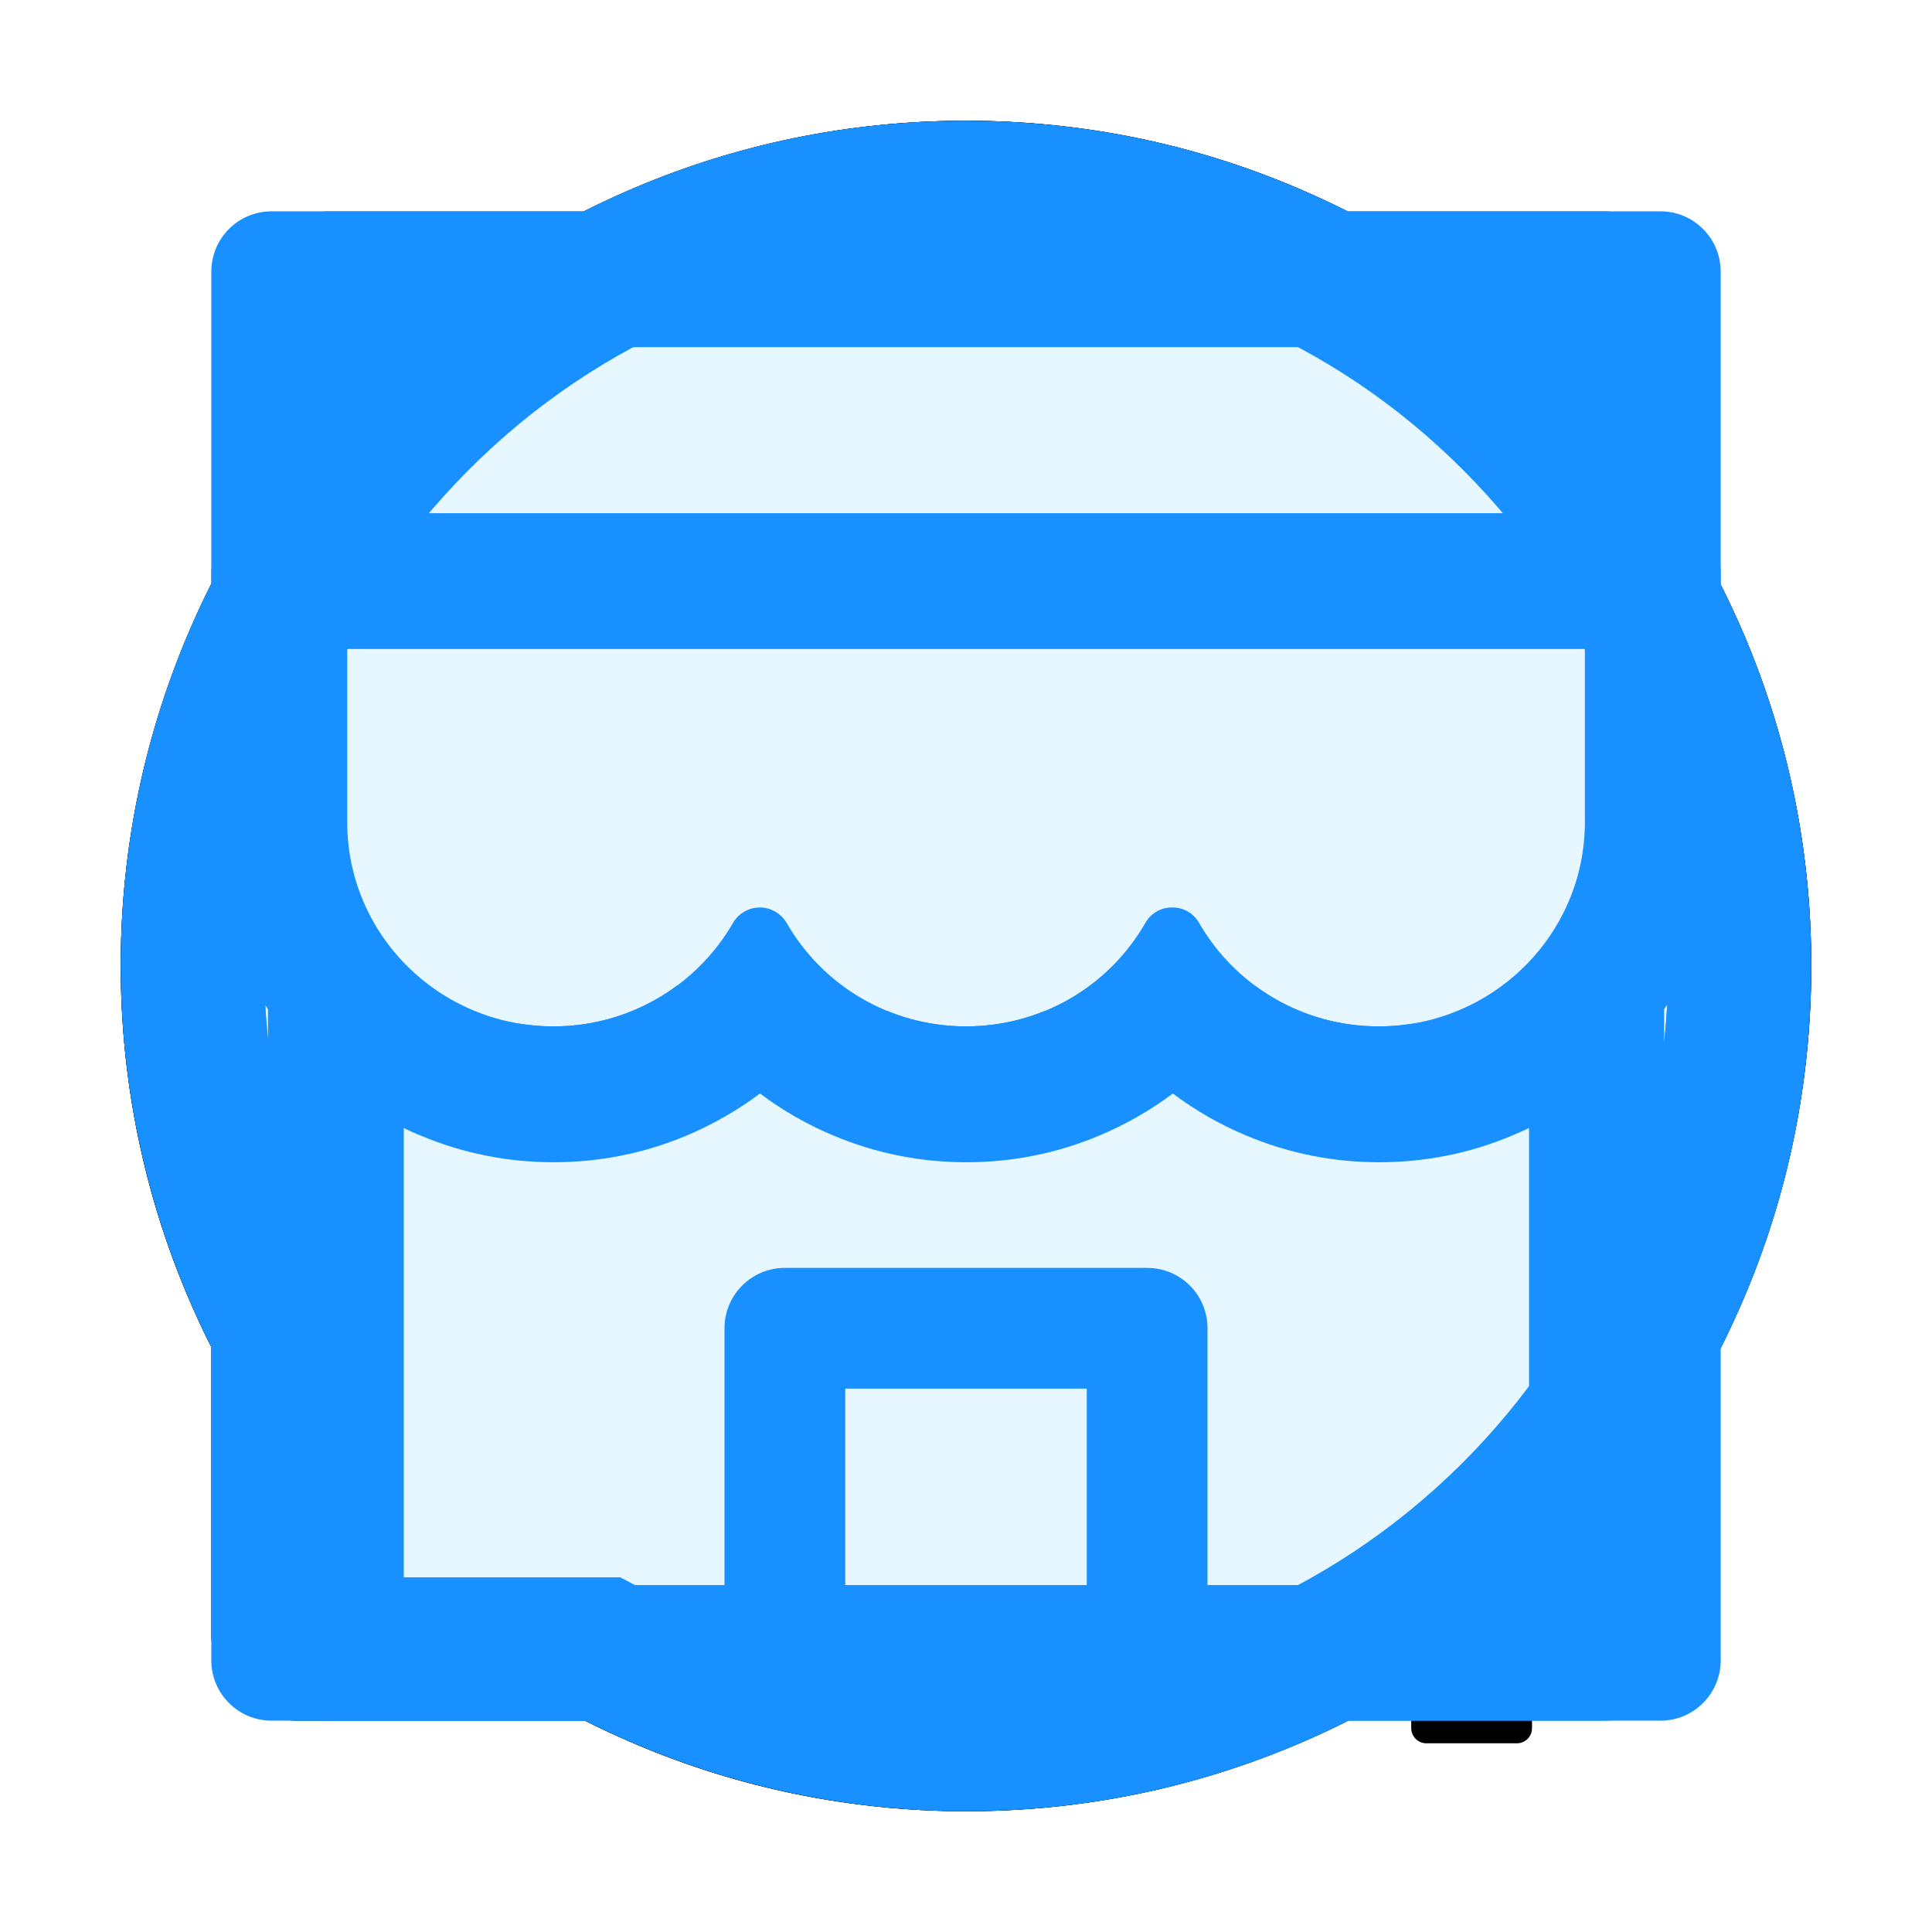
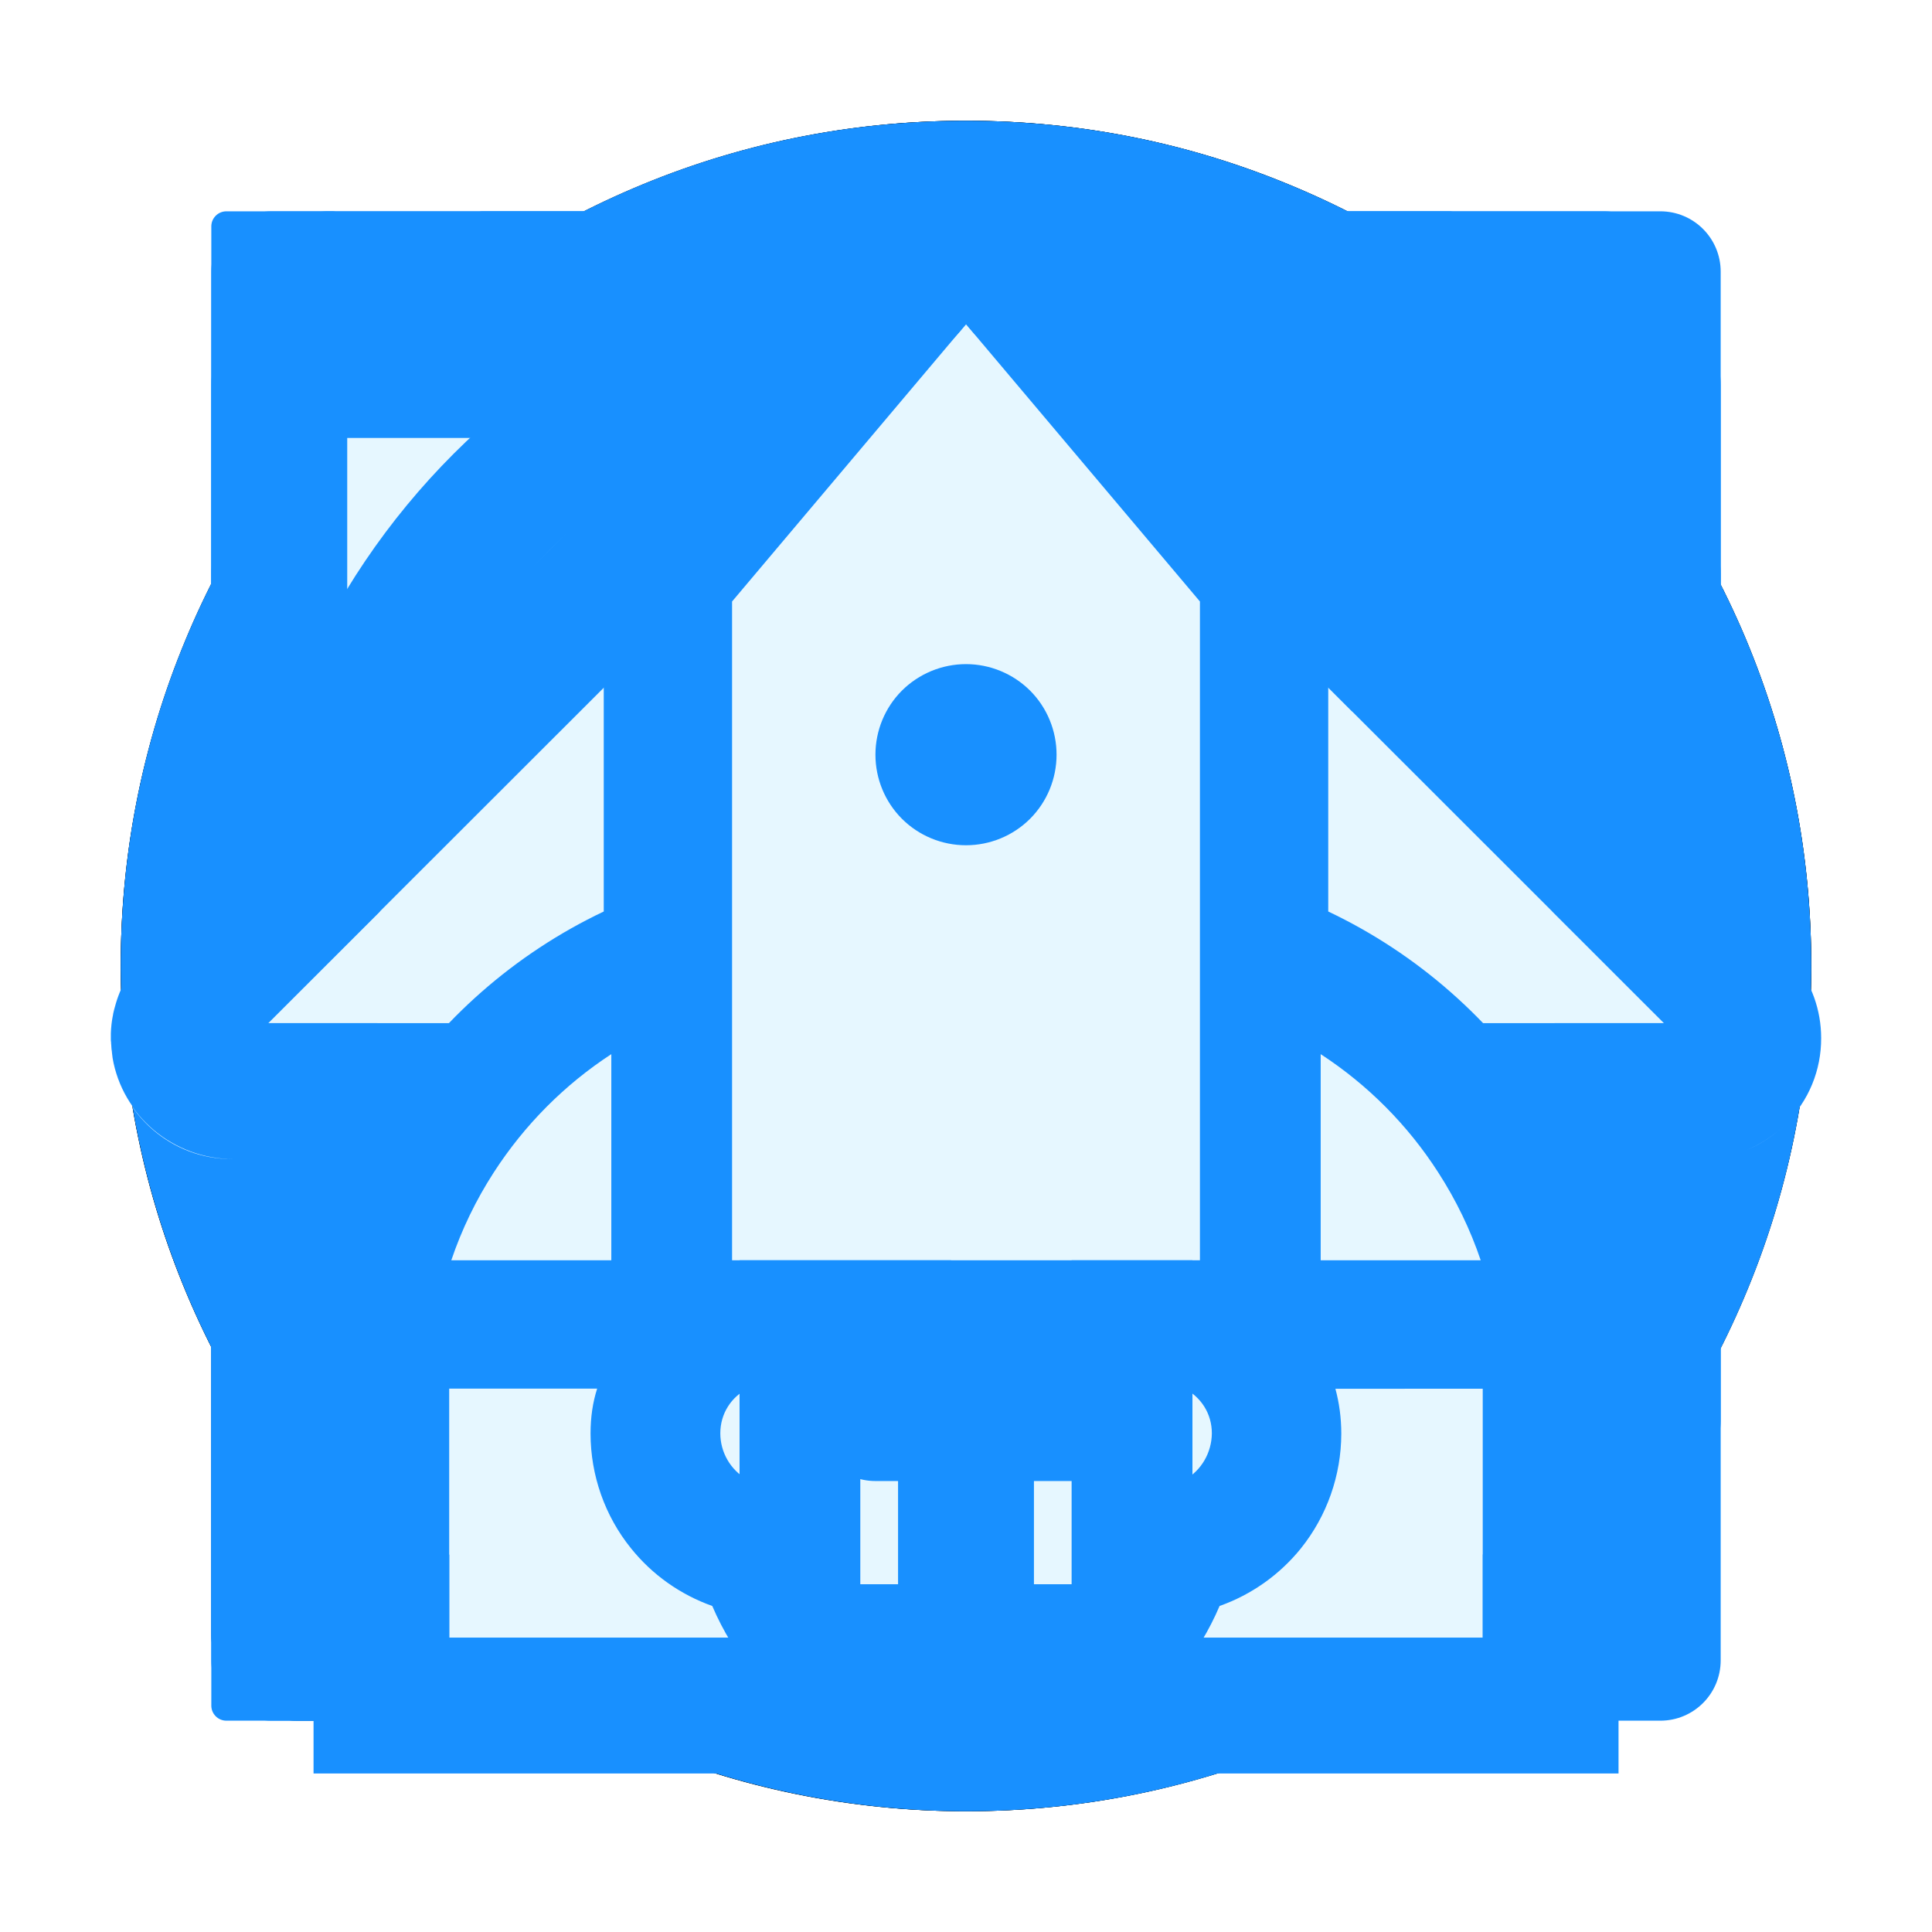
<svg xmlns="http://www.w3.org/2000/svg" viewBox="0 0 24 24">
  <g id="users">
    <path d="M20.906 18.094H19.031V16.219C19.031 16.116 18.947 16.031 18.844 16.031H17.719C17.616 16.031 17.531 16.116 17.531 16.219V18.094H15.656C15.553 18.094 15.469 18.178 15.469 18.281V19.406C15.469 19.509 15.553 19.594 15.656 19.594H17.531V21.469C17.531 21.572 17.616 21.656 17.719 21.656H18.844C18.947 21.656 19.031 21.572 19.031 21.469V19.594H20.906C21.009 19.594 21.094 19.509 21.094 19.406V18.281C21.094 18.178 21.009 18.094 20.906 18.094ZM8.754 11.681C8.733 11.477 8.721 11.271 8.721 11.062C8.721 10.69 8.756 10.326 8.822 9.973C8.838 9.888 8.794 9.802 8.716 9.766C8.398 9.623 8.105 9.427 7.851 9.178C7.553 8.889 7.318 8.541 7.162 8.156C7.006 7.771 6.932 7.357 6.944 6.942C6.965 6.19 7.268 5.475 7.795 4.936C8.374 4.343 9.152 4.019 9.98 4.029C10.727 4.036 11.449 4.324 11.995 4.835C12.18 5.009 12.34 5.201 12.473 5.407C12.52 5.48 12.612 5.51 12.691 5.482C13.104 5.339 13.54 5.238 13.987 5.191C14.119 5.177 14.194 5.037 14.135 4.92C13.373 3.412 11.817 2.372 10.017 2.344C7.42 2.304 5.255 4.434 5.255 7.031C5.255 8.503 5.932 9.816 6.994 10.676C6.248 11.02 5.562 11.496 4.966 12.091C3.682 13.373 2.955 15.066 2.908 16.873C2.908 16.898 2.912 16.922 2.921 16.946C2.93 16.969 2.944 16.99 2.962 17.008C2.979 17.026 3 17.04 3.023 17.05C3.046 17.06 3.071 17.065 3.096 17.065H4.411C4.512 17.065 4.596 16.985 4.598 16.884C4.643 15.525 5.194 14.252 6.162 13.287C6.851 12.598 7.694 12.12 8.615 11.887C8.705 11.862 8.765 11.775 8.754 11.681ZM19.312 11.062C19.312 8.498 17.252 6.415 14.697 6.375C12.101 6.335 9.937 8.466 9.937 11.062C9.937 12.534 10.617 13.847 11.676 14.707C10.923 15.056 10.238 15.535 9.651 16.123C8.367 17.405 7.64 19.097 7.594 20.901C7.593 20.927 7.597 20.951 7.607 20.975C7.616 20.998 7.629 21.019 7.647 21.037C7.664 21.055 7.685 21.069 7.708 21.079C7.731 21.089 7.756 21.094 7.781 21.094H9.094C9.194 21.094 9.279 21.014 9.281 20.913C9.326 19.554 9.876 18.281 10.844 17.316C11.854 16.305 13.195 15.75 14.625 15.75C17.212 15.75 19.312 13.652 19.312 11.062ZM16.746 13.184C16.179 13.751 15.426 14.062 14.625 14.062C13.823 14.062 13.071 13.751 12.504 13.184C12.221 12.902 11.997 12.566 11.846 12.197C11.695 11.827 11.62 11.431 11.625 11.032C11.632 10.263 11.939 9.52 12.476 8.97C13.038 8.393 13.79 8.072 14.594 8.062C15.389 8.055 16.16 8.365 16.727 8.92C17.308 9.49 17.627 10.252 17.627 11.062C17.625 11.864 17.313 12.616 16.746 13.184Z" />
  </g>
  <g id="chat">
    <path d="M10.875 12C10.875 12.298 10.994 12.585 11.205 12.796C11.416 13.007 11.702 13.125 12 13.125C12.299 13.125 12.585 13.007 12.796 12.796C13.007 12.585 13.125 12.298 13.125 12C13.125 11.702 13.007 11.415 12.796 11.204C12.585 10.993 12.299 10.875 12 10.875C11.702 10.875 11.416 10.993 11.205 11.204C10.994 11.415 10.875 11.702 10.875 12ZM15.563 12C15.563 12.298 15.681 12.585 15.892 12.796C16.103 13.007 16.389 13.125 16.688 13.125C16.986 13.125 17.272 13.007 17.483 12.796C17.694 12.585 17.813 12.298 17.813 12C17.813 11.702 17.694 11.415 17.483 11.204C17.272 10.993 16.986 10.875 16.688 10.875C16.389 10.875 16.103 10.993 15.892 11.204C15.681 11.415 15.563 11.702 15.563 12ZM6.188 12C6.188 12.298 6.306 12.585 6.517 12.796C6.728 13.007 7.014 13.125 7.313 13.125C7.611 13.125 7.897 13.007 8.108 12.796C8.319 12.585 8.438 12.298 8.438 12C8.438 11.702 8.319 11.415 8.108 11.204C7.897 10.993 7.611 10.875 7.313 10.875C7.014 10.875 6.728 10.993 6.517 11.204C6.306 11.415 6.188 11.702 6.188 12ZM21.685 7.931C21.155 6.673 20.395 5.543 19.427 4.573C18.466 3.608 17.325 2.841 16.069 2.316C14.78 1.774 13.411 1.5 12 1.5H11.953C10.533 1.507 9.157 1.788 7.863 2.341C6.618 2.872 5.488 3.64 4.535 4.603C3.577 5.571 2.824 6.696 2.304 7.95C1.765 9.248 1.493 10.629 1.5 12.049C1.508 13.677 1.893 15.281 2.625 16.734V20.297C2.625 20.583 2.739 20.857 2.941 21.059C3.143 21.261 3.417 21.375 3.703 21.375H7.268C8.722 22.107 10.326 22.492 11.953 22.5H12.002C13.406 22.5 14.768 22.228 16.05 21.696C17.3 21.177 18.437 20.419 19.397 19.465C20.365 18.506 21.127 17.386 21.659 16.137C22.212 14.843 22.493 13.467 22.5 12.047C22.507 10.62 22.231 9.234 21.685 7.931ZM18.143 18.197C16.5 19.823 14.32 20.719 12 20.719H11.96C10.547 20.712 9.143 20.36 7.903 19.699L7.706 19.594H4.406V16.294L4.301 16.097C3.64 14.857 3.288 13.453 3.281 12.04C3.272 9.703 4.165 7.509 5.803 5.857C7.439 4.205 9.626 3.291 11.963 3.281H12.002C13.174 3.281 14.311 3.509 15.382 3.959C16.427 4.397 17.365 5.027 18.171 5.834C18.975 6.638 19.608 7.577 20.046 8.623C20.501 9.705 20.728 10.854 20.724 12.04C20.71 14.374 19.793 16.561 18.143 18.197Z" />
  </g>
  <g id="bell">
    <path d="M19.125 18H18.562V10.031C18.562 6.724 16.118 3.991 12.938 3.537V2.625C12.938 2.107 12.518 1.688 12 1.688C11.482 1.688 11.062 2.107 11.062 2.625V3.537C7.882 3.991 5.438 6.724 5.438 10.031V18H4.875C4.46 18 4.125 18.335 4.125 18.75V19.5C4.125 19.603 4.209 19.688 4.312 19.688H9.375C9.375 21.136 10.552 22.312 12 22.312C13.448 22.312 14.625 21.136 14.625 19.688H19.688C19.791 19.688 19.875 19.603 19.875 19.5V18.75C19.875 18.335 19.54 18 19.125 18ZM12 20.812C11.379 20.812 10.875 20.309 10.875 19.688H13.125C13.125 20.309 12.621 20.812 12 20.812ZM7.125 18V10.031C7.125 8.728 7.631 7.505 8.552 6.584C9.473 5.662 10.697 5.156 12 5.156C13.303 5.156 14.527 5.662 15.448 6.584C16.369 7.505 16.875 8.728 16.875 10.031V18H7.125Z" />
  </g>
  <g id="info">
    <path d="M12 1.5C6.202 1.5 1.5 6.202 1.5 12C1.5 17.798 6.202 22.5 12 22.5C17.798 22.5 22.5 17.798 22.5 12C22.5 6.202 17.798 1.5 12 1.5ZM12 20.719C7.186 20.719 3.281 16.814 3.281 12C3.281 7.186 7.186 3.281 12 3.281C16.814 3.281 20.719 7.186 20.719 12C20.719 16.814 16.814 20.719 12 20.719Z" />
    <path d="M10.875 7.875C10.875 8.173 10.993 8.46 11.204 8.671C11.415 8.881 11.702 9 12 9C12.298 9 12.585 8.881 12.796 8.671C13.007 8.46 13.125 8.173 13.125 7.875C13.125 7.577 13.007 7.29 12.796 7.08C12.585 6.869 12.298 6.75 12 6.75C11.702 6.75 11.415 6.869 11.204 7.08C10.993 7.29 10.875 7.577 10.875 7.875ZM12.562 10.5H11.438C11.334 10.5 11.25 10.584 11.25 10.688V17.062C11.25 17.166 11.334 17.25 11.438 17.25H12.562C12.666 17.25 12.75 17.166 12.75 17.062V10.688C12.75 10.584 12.666 10.5 12.562 10.5Z" />
  </g>
  <g id="news">
    <path d="M20.625 2.625H3.375C2.96 2.625 2.625 2.96 2.625 3.375V20.625C2.625 21.04 2.96 21.375 3.375 21.375H20.625C21.04 21.375 21.375 21.04 21.375 20.625V3.375C21.375 2.96 21.04 2.625 20.625 2.625ZM19.688 19.688H4.312V4.312H19.688V19.688Z" fill="#1890FF" />
    <path d="M4.312 19.688H19.688V4.312H4.312V19.688ZM11.344 8.062C11.344 7.959 11.428 7.875 11.531 7.875H15.844C15.947 7.875 16.031 7.959 16.031 8.062V9.188C16.031 9.291 15.947 9.375 15.844 9.375H11.531C11.428 9.375 11.344 9.291 11.344 9.188V8.062ZM11.344 11.438C11.344 11.334 11.428 11.25 11.531 11.25H15.844C15.947 11.25 16.031 11.334 16.031 11.438V12.562C16.031 12.666 15.947 12.75 15.844 12.75H11.531C11.428 12.75 11.344 12.666 11.344 12.562V11.438ZM11.344 14.812C11.344 14.709 11.428 14.625 11.531 14.625H15.844C15.947 14.625 16.031 14.709 16.031 14.812V15.938C16.031 16.041 15.947 16.125 15.844 16.125H11.531C11.428 16.125 11.344 16.041 11.344 15.938V14.812ZM8.906 7.688C9.424 7.688 9.844 8.107 9.844 8.625C9.844 9.143 9.424 9.562 8.906 9.562C8.388 9.562 7.969 9.143 7.969 8.625C7.969 8.107 8.388 7.688 8.906 7.688ZM8.906 11.062C9.424 11.062 9.844 11.482 9.844 12C9.844 12.518 9.424 12.938 8.906 12.938C8.388 12.938 7.969 12.518 7.969 12C7.969 11.482 8.388 11.062 8.906 11.062ZM8.906 14.438C9.424 14.438 9.844 14.857 9.844 15.375C9.844 15.893 9.424 16.312 8.906 16.312C8.388 16.312 7.969 15.893 7.969 15.375C7.969 14.857 8.388 14.438 8.906 14.438Z" fill="#E6F7FF" />
    <path d="M7.969 15.375C7.969 15.624 8.068 15.862 8.243 16.038C8.419 16.214 8.658 16.312 8.906 16.312C9.155 16.312 9.393 16.214 9.569 16.038C9.745 15.862 9.844 15.624 9.844 15.375C9.844 15.126 9.745 14.888 9.569 14.712C9.393 14.536 9.155 14.438 8.906 14.438C8.658 14.438 8.419 14.536 8.243 14.712C8.068 14.888 7.969 15.126 7.969 15.375ZM7.969 12C7.969 12.249 8.068 12.487 8.243 12.663C8.419 12.839 8.658 12.938 8.906 12.938C9.155 12.938 9.393 12.839 9.569 12.663C9.745 12.487 9.844 12.249 9.844 12C9.844 11.751 9.745 11.513 9.569 11.337C9.393 11.161 9.155 11.062 8.906 11.062C8.658 11.062 8.419 11.161 8.243 11.337C8.068 11.513 7.969 11.751 7.969 12ZM7.969 8.625C7.969 8.874 8.068 9.112 8.243 9.288C8.419 9.464 8.658 9.562 8.906 9.562C9.155 9.562 9.393 9.464 9.569 9.288C9.745 9.112 9.844 8.874 9.844 8.625C9.844 8.376 9.745 8.138 9.569 7.962C9.393 7.786 9.155 7.688 8.906 7.688C8.658 7.688 8.419 7.786 8.243 7.962C8.068 8.138 7.969 8.376 7.969 8.625ZM11.531 16.125H15.844C15.947 16.125 16.031 16.041 16.031 15.938V14.812C16.031 14.709 15.947 14.625 15.844 14.625H11.531C11.428 14.625 11.344 14.709 11.344 14.812V15.938C11.344 16.041 11.428 16.125 11.531 16.125ZM11.531 12.75H15.844C15.947 12.75 16.031 12.666 16.031 12.562V11.438C16.031 11.334 15.947 11.25 15.844 11.25H11.531C11.428 11.25 11.344 11.334 11.344 11.438V12.562C11.344 12.666 11.428 12.75 11.531 12.75ZM11.531 9.375H15.844C15.947 9.375 16.031 9.291 16.031 9.188V8.062C16.031 7.959 15.947 7.875 15.844 7.875H11.531C11.428 7.875 11.344 7.959 11.344 8.062V9.188C11.344 9.291 11.428 9.375 11.531 9.375Z" fill="#1890FF" />
  </g>
  <g id="messages">
    <path d="M18.172 5.834C17.373 5.033 16.426 4.396 15.383 3.959C14.313 3.509 13.164 3.279 12.003 3.281H11.963C9.627 3.291 7.44 4.205 5.804 5.857C4.166 7.509 3.273 9.703 3.282 12.04C3.289 13.453 3.641 14.857 4.302 16.097L4.407 16.294V19.594H7.707L7.904 19.699C9.144 20.36 10.548 20.712 11.961 20.719H12.001C14.321 20.719 16.501 19.823 18.144 18.197C19.794 16.561 20.71 14.374 20.724 12.04C20.729 10.854 20.502 9.706 20.047 8.623C19.61 7.58 18.973 6.632 18.172 5.834ZM7.313 13.125C7.019 13.119 6.739 12.998 6.533 12.788C6.326 12.577 6.211 12.295 6.211 12C6.211 11.706 6.326 11.423 6.533 11.213C6.739 11.002 7.019 10.881 7.313 10.875C7.608 10.881 7.888 11.002 8.094 11.213C8.3 11.423 8.416 11.706 8.416 12C8.416 12.295 8.3 12.577 8.094 12.788C7.888 12.998 7.608 13.119 7.313 13.125ZM12.001 13.125C11.706 13.119 11.426 12.998 11.22 12.788C11.014 12.577 10.899 12.295 10.899 12C10.899 11.706 11.014 11.423 11.22 11.213C11.426 11.002 11.706 10.881 12.001 10.875C12.295 10.881 12.575 11.002 12.782 11.213C12.988 11.423 13.103 11.706 13.103 12C13.103 12.295 12.988 12.577 12.782 12.788C12.575 12.998 12.295 13.119 12.001 13.125ZM16.688 13.125C16.394 13.119 16.114 12.998 15.908 12.788C15.701 12.577 15.586 12.295 15.586 12C15.586 11.706 15.701 11.423 15.908 11.213C16.114 11.002 16.394 10.881 16.688 10.875C16.983 10.881 17.263 11.002 17.469 11.213C17.675 11.423 17.791 11.706 17.791 12C17.791 12.295 17.675 12.577 17.469 12.788C17.263 12.998 16.983 13.119 16.688 13.125Z" fill="#E6F7FF" />
    <path d="M15.562 12C15.562 12.298 15.681 12.585 15.892 12.796C16.103 13.007 16.389 13.125 16.688 13.125C16.986 13.125 17.272 13.007 17.483 12.796C17.694 12.585 17.812 12.298 17.812 12C17.812 11.702 17.694 11.415 17.483 11.204C17.272 10.993 16.986 10.875 16.688 10.875C16.389 10.875 16.103 10.993 15.892 11.204C15.681 11.415 15.562 11.702 15.562 12ZM6.188 12C6.188 12.298 6.306 12.585 6.517 12.796C6.728 13.007 7.014 13.125 7.312 13.125C7.611 13.125 7.897 13.007 8.108 12.796C8.319 12.585 8.438 12.298 8.438 12C8.438 11.702 8.319 11.415 8.108 11.204C7.897 10.993 7.611 10.875 7.312 10.875C7.014 10.875 6.728 10.993 6.517 11.204C6.306 11.415 6.188 11.702 6.188 12Z" fill="#1890FF" />
    <path d="M21.685 7.931C21.155 6.673 20.395 5.543 19.427 4.573C18.466 3.608 17.325 2.841 16.069 2.316C14.78 1.774 13.411 1.5 12 1.5H11.953C10.533 1.507 9.157 1.788 7.863 2.341C6.618 2.872 5.488 3.64 4.535 4.603C3.577 5.571 2.824 6.696 2.304 7.95C1.765 9.248 1.493 10.629 1.5 12.049C1.508 13.677 1.893 15.281 2.625 16.734V20.297C2.625 20.583 2.739 20.857 2.941 21.059C3.143 21.261 3.417 21.375 3.703 21.375H7.268C8.722 22.107 10.326 22.492 11.953 22.5H12.002C13.406 22.5 14.768 22.228 16.05 21.696C17.3 21.177 18.437 20.419 19.397 19.465C20.365 18.506 21.127 17.386 21.659 16.137C22.212 14.843 22.493 13.467 22.5 12.047C22.507 10.62 22.231 9.234 21.685 7.931ZM18.143 18.197C16.5 19.823 14.32 20.719 12 20.719H11.96C10.547 20.712 9.143 20.36 7.903 19.699L7.706 19.594H4.406V16.294L4.301 16.097C3.64 14.857 3.288 13.453 3.281 12.04C3.272 9.703 4.165 7.509 5.803 5.857C7.439 4.205 9.626 3.291 11.963 3.281H12.002C13.174 3.281 14.311 3.509 15.382 3.959C16.427 4.397 17.365 5.027 18.171 5.834C18.975 6.638 19.608 7.577 20.046 8.623C20.501 9.705 20.728 10.854 20.724 12.04C20.71 14.374 19.793 16.561 18.143 18.197Z" fill="#1890FF" />
    <path d="M10.875 12C10.875 12.298 10.993 12.585 11.204 12.796C11.415 13.007 11.702 13.125 12 13.125C12.298 13.125 12.585 13.007 12.796 12.796C13.007 12.585 13.125 12.298 13.125 12C13.125 11.702 13.007 11.415 12.796 11.204C12.585 10.993 12.298 10.875 12 10.875C11.702 10.875 11.415 10.993 11.204 11.204C10.993 11.415 10.875 11.702 10.875 12Z" fill="#1890FF" />
  </g>
  <g id="marketplace">
    <path d="M19.676 8.062H4.324C4.317 8.062 4.312 8.067 4.312 8.074V10.212C4.312 11.613 5.461 12.75 6.874 12.75C7.828 12.75 8.66 12.234 9.103 11.468C9.171 11.348 9.3 11.273 9.438 11.273C9.577 11.273 9.703 11.348 9.773 11.468C10.214 12.234 11.046 12.75 12 12.75C12.956 12.75 13.791 12.232 14.229 11.463C14.297 11.346 14.421 11.273 14.555 11.273H14.569C14.705 11.273 14.827 11.346 14.895 11.463C15.335 12.232 16.169 12.75 17.126 12.75C18.539 12.75 19.688 11.613 19.688 10.212V8.074C19.688 8.067 19.683 8.062 19.676 8.062Z" fill="#E6F7FF" />
    <path d="M20.672 6.377V3.375C20.672 2.96 20.337 2.625 19.922 2.625H4.079C3.664 2.625 3.329 2.96 3.329 3.375V6.377C2.937 6.401 2.625 6.727 2.625 7.125V10.212C2.624 10.779 2.739 11.341 2.963 11.862C3.064 12.101 3.188 12.326 3.329 12.539V20.625C3.329 21.038 3.664 21.375 4.079 21.375H19.922C20.337 21.375 20.672 21.04 20.672 20.625V12.539C20.815 12.325 20.938 12.098 21.038 11.862C21.261 11.339 21.375 10.784 21.375 10.212V7.125C21.375 6.727 21.064 6.401 20.672 6.377ZM5.016 4.312H18.985V6.375H5.016V4.312ZM13.5 19.69H10.5V17.25H13.5V19.69ZM18.994 19.69H15V16.5C15 16.085 14.665 15.75 14.25 15.75H9.75C9.336 15.75 9 16.085 9 16.5V19.69H5.016V14.013C5.084 14.046 5.154 14.079 5.227 14.107C5.75 14.327 6.305 14.438 6.877 14.438C7.449 14.438 8.002 14.327 8.527 14.107C8.85 13.971 9.155 13.798 9.434 13.589C9.439 13.587 9.443 13.587 9.448 13.589C9.728 13.799 10.033 13.973 10.355 14.107C10.878 14.327 11.433 14.438 12.005 14.438C12.577 14.438 13.13 14.327 13.655 14.107C13.979 13.971 14.283 13.798 14.562 13.589C14.567 13.587 14.572 13.587 14.576 13.589C14.856 13.799 15.161 13.973 15.483 14.107C16.006 14.327 16.561 14.438 17.133 14.438C17.705 14.438 18.258 14.327 18.783 14.107C18.854 14.077 18.924 14.046 18.994 14.013V19.69ZM19.688 10.212C19.688 11.613 18.539 12.75 17.126 12.75C16.17 12.75 15.335 12.232 14.895 11.463C14.827 11.346 14.705 11.273 14.569 11.273H14.555C14.421 11.273 14.297 11.346 14.229 11.463C14.004 11.855 13.68 12.181 13.288 12.407C12.897 12.633 12.452 12.751 12 12.75C11.046 12.75 10.214 12.234 9.774 11.468C9.704 11.348 9.577 11.273 9.439 11.273C9.3 11.273 9.171 11.348 9.104 11.468C8.877 11.859 8.552 12.183 8.161 12.408C7.77 12.633 7.326 12.751 6.875 12.75C5.461 12.75 4.313 11.613 4.313 10.212V8.074C4.313 8.067 4.318 8.062 4.325 8.062H19.676C19.683 8.062 19.688 8.067 19.688 8.074V10.212Z" fill="#1890FF" />
  </g>
+   <g id="cup">
+     <path d="M7.5 11.25C7.5 12.401 7.948 13.484 8.763 14.299C9.577 15.115 10.662 15.562 11.812 15.562H12.188C13.338 15.562 14.421 15.115 15.237 14.299C16.052 13.486 16.5 12.401 16.5 11.25V4.312H7.5V11.25ZM4.312 8.25C4.312 9.211 4.943 10.027 5.812 10.303C4.943 10.024 4.312 9.209 4.312 8.25ZM12.844 17.215C15.586 16.917 17.775 14.77 18.136 12.047C17.773 14.77 15.586 16.915 12.844 17.215ZM5.864 12.047C6.225 14.77 8.414 16.917 11.156 17.215C8.414 16.915 6.227 14.77 5.864 12.047Z" fill="#E6F7FF" />
+     <path d="M20.344 3.75H18.188V2.812C18.188 2.709 18.103 2.625 18 2.625H6C5.897 2.625 5.812 2.709 5.812 2.812V3.75H3.656C3.383 3.75 3.12 3.859 2.927 4.052C2.734 4.245 2.625 4.508 2.625 4.781V8.25C2.625 10.165 4.031 11.756 5.864 12.047C6.227 14.77 8.414 16.915 11.156 17.215V19.68H6.562C6.148 19.68 5.812 20.016 5.812 20.43V21.188C5.812 21.291 5.897 21.375 6 21.375H18C18.103 21.375 18.188 21.291 18.188 21.188V20.43C18.188 20.016 17.852 19.68 17.438 19.68H12.844V17.215C15.586 16.915 17.773 14.77 18.136 12.047C19.969 11.756 21.375 10.165 21.375 8.25V4.781C21.375 4.508 21.266 4.245 21.073 4.052C20.88 3.859 20.617 3.75 20.344 3.75ZM5.812 10.303C5.377 10.164 4.997 9.89 4.728 9.521C4.458 9.152 4.313 8.707 4.312 8.25V5.438H5.812V10.303ZM16.5 11.25C16.5 12.401 16.052 13.486 15.237 14.299C14.421 15.115 13.338 15.562 12.188 15.562H11.812C10.662 15.562 9.577 15.115 8.763 14.299C7.948 13.484 7.5 12.401 7.5 11.25V4.312H16.5V11.25ZM19.688 8.25C19.688 9.211 19.057 10.027 18.188 10.303V5.438H19.688V8.25Z" fill="#1890FF" />
+   </g>
+   <g id="pages">
+     <path d="M4.312 5.438H12.938V13.312H4.312V5.438Z" fill="#E6F7FF" />
+     <path d="M14.625 14.812C14.625 14.916 14.541 15 14.438 15H11.812V16.711H19.688V8.836H14.625V14.812Z" fill="#E6F7FF" />
+     <path d="M20.625 7.148H14.625V4.5C14.625 4.085 14.29 3.75 13.875 3.75H4.312V2.812C4.312 2.709 4.228 2.625 4.125 2.625H2.812C2.709 2.625 2.625 2.709 2.625 2.812V21.188C2.625 21.291 2.709 21.375 2.812 21.375H4.125C4.228 21.375 4.312 21.291 4.312 21.188V15H10.125V17.648C10.125 18.063 10.46 18.398 10.875 18.398H20.625C21.04 18.398 21.375 18.063 21.375 17.648V7.898C21.375 7.484 21.04 7.148 20.625 7.148ZM4.312 13.312V5.438H12.938V13.312H4.312ZM19.688 16.711H11.812V15H14.438C14.541 15 14.625 14.916 14.625 14.812V8.836H19.688V16.711Z" fill="#1890FF" />
+   </g>
+   <g id="groups">
+     <path d="M16.312 14.812H19.312V19.312H16.312V14.812ZM4.688 14.812H7.688V19.312H4.688V14.812Z" fill="#E6F7FF" />
+     <path d="M12 3C7.029 3 3 7.029 3 12V20.438C3 20.749 3.251 21 3.562 21H7.875C8.702 21 9.375 20.327 9.375 19.5V14.625C9.375 13.798 8.702 13.125 7.875 13.125H4.688V12C4.688 7.962 7.962 4.688 12 4.688C16.038 4.688 19.312 7.962 19.312 12V13.125H16.125C15.298 13.125 14.625 13.798 14.625 14.625V19.5C14.625 20.327 15.298 21 16.125 21H20.438C20.749 21 21 20.749 21 20.438V12C21 7.029 16.971 3 12 3ZM7.688 14.812V19.312H4.688V14.812H7.688ZM19.312 19.312H16.312V14.812H19.312V19.312Z" fill="#1890FF" />
+   </g>
+   <g id="events">
+     <path d="M12.003 4.045L3.331 12.71H5.581V20.344H9.188V15C9.188 14.482 9.608 14.062 10.126 14.062H13.876C14.394 14.062 14.813 14.482 14.813 15V20.344H18.42V12.71H20.673L12.544 4.587L12.003 4.045ZM22.187 13.957C22.046 14.098 21.88 14.21 21.699 14.283C21.88 14.208 22.046 14.098 22.187 13.957ZM1.398 13.144C1.515 13.854 2.134 14.398 2.877 14.398H2.898C2.15 14.398 1.517 13.859 1.398 13.144ZM1.377 12.898V12.853V12.898ZM1.379 12.837C1.381 12.764 1.391 12.694 1.402 12.623C1.388 12.691 1.381 12.764 1.379 12.837Z" fill="#E6F7FF" />
+     <path d="M22.288 11.953C22.288 11.951 22.286 11.951 22.286 11.948L22.244 11.899C22.241 11.897 22.239 11.892 22.234 11.89C22.218 11.871 22.199 11.852 22.183 11.834L13.127 2.784L12.52 2.177C12.381 2.04 12.194 1.963 11.999 1.963C11.804 1.963 11.617 2.04 11.479 2.177L1.816 11.836C1.641 12.01 1.512 12.224 1.441 12.459L1.427 12.509L1.42 12.534L1.413 12.562C1.408 12.579 1.406 12.595 1.403 12.612C1.403 12.614 1.403 12.619 1.401 12.621C1.387 12.691 1.38 12.762 1.377 12.834V12.912C1.377 12.923 1.377 12.935 1.38 12.947C1.38 12.959 1.38 12.968 1.382 12.98C1.382 12.991 1.384 13.003 1.384 13.015C1.384 13.029 1.387 13.043 1.389 13.057C1.389 13.064 1.391 13.071 1.391 13.078L1.398 13.137V13.139C1.518 13.854 2.153 14.393 2.898 14.393H3.895V22.031H20.106V14.398H21.123C21.325 14.398 21.52 14.358 21.698 14.283C21.876 14.208 22.042 14.098 22.185 13.957C22.325 13.818 22.436 13.652 22.511 13.47C22.586 13.288 22.624 13.092 22.623 12.895C22.623 12.551 22.506 12.22 22.288 11.953ZM13.312 20.344H10.687V15.562H13.312V20.344ZM18.419 12.71V20.344H14.812V15C14.812 14.482 14.392 14.062 13.874 14.062H10.124C9.606 14.062 9.187 14.482 9.187 15V20.344H5.58V12.71H3.33L12.002 4.045L12.543 4.587L20.671 12.71H18.419Z" fill="#1890FF" />
+   </g>
+   <g id="games">
+     <path d="M6.134 14.564C5.914 14.906 5.736 15.274 5.607 15.656H7.594V13.095C7.013 13.474 6.516 13.974 6.134 14.564ZM16.407 13.095V15.656H18.395C18.266 15.274 18.087 14.906 17.867 14.564C17.489 13.977 16.992 13.476 16.407 13.095ZM14.907 7.472L12.001 4.027L9.094 7.472V15.656H14.907V7.472ZM12.001 10.5C11.706 10.494 11.426 10.373 11.22 10.163C11.014 9.952 10.899 9.67 10.899 9.375C10.899 9.081 11.014 8.798 11.22 8.588C11.426 8.377 11.706 8.256 12.001 8.25C12.295 8.256 12.575 8.377 12.781 8.588C12.988 8.798 13.103 9.081 13.103 9.375C13.103 9.67 12.988 9.952 12.781 10.163C12.575 10.373 12.295 10.494 12.001 10.5Z" fill="#E6F7FF" />
+     <path d="M20.25 17.25C20.25 14.634 18.717 12.375 16.5 11.323V7.437C16.5 7.083 16.376 6.741 16.146 6.471L12.574 2.236C12.424 2.058 12.211 1.969 12 1.969C11.789 1.969 11.576 2.058 11.426 2.236L7.854 6.471C7.626 6.741 7.5 7.083 7.5 7.437V11.323C5.283 12.375 3.75 14.634 3.75 17.25H7.418C7.364 17.419 7.336 17.602 7.336 17.808C7.336 18.326 7.514 18.832 7.838 19.233C8.101 19.561 8.451 19.809 8.848 19.95C9.389 21.216 10.62 22.031 12 22.031C12.682 22.031 13.343 21.83 13.908 21.45C14.461 21.08 14.89 20.562 15.15 19.95C15.546 19.81 15.896 19.562 16.16 19.235C16.484 18.831 16.661 18.328 16.662 17.81C16.662 17.613 16.636 17.426 16.589 17.252L20.25 17.25ZM7.594 15.656H5.606C5.735 15.274 5.913 14.906 6.134 14.564C6.516 13.973 7.013 13.474 7.594 13.095V15.656ZM9.094 11.323V7.472L12 4.027L14.906 7.472V15.656H9.094V11.323ZM14.721 18.38C14.599 18.45 14.459 18.478 14.32 18.459L13.863 18.403L13.798 18.858C13.671 19.746 12.898 20.416 12 20.416C11.102 20.416 10.329 19.746 10.202 18.858L10.137 18.401L9.68 18.459C9.541 18.476 9.4 18.447 9.279 18.377C9.075 18.26 8.948 18.042 8.948 17.805C8.948 17.557 9.087 17.351 9.291 17.248H14.712C14.918 17.353 15.054 17.559 15.054 17.805C15.052 18.044 14.925 18.265 14.721 18.38ZM16.406 15.656V13.095C16.991 13.476 17.489 13.977 17.866 14.564C18.087 14.906 18.265 15.274 18.394 15.656H16.406Z" fill="#1890FF" />
+     <path d="M10.875 9.375C10.875 9.673 10.993 9.96 11.204 10.171C11.415 10.382 11.702 10.5 12 10.5C12.298 10.5 12.585 10.382 12.796 10.171C13.007 9.96 13.125 9.673 13.125 9.375C13.125 9.077 13.007 8.79 12.796 8.579C12.585 8.369 12.298 8.25 12 8.25C11.702 8.25 11.415 8.369 11.204 8.579C10.993 8.79 10.875 9.077 10.875 9.375Z" fill="#1890FF" />
+   </g>
</svg>
